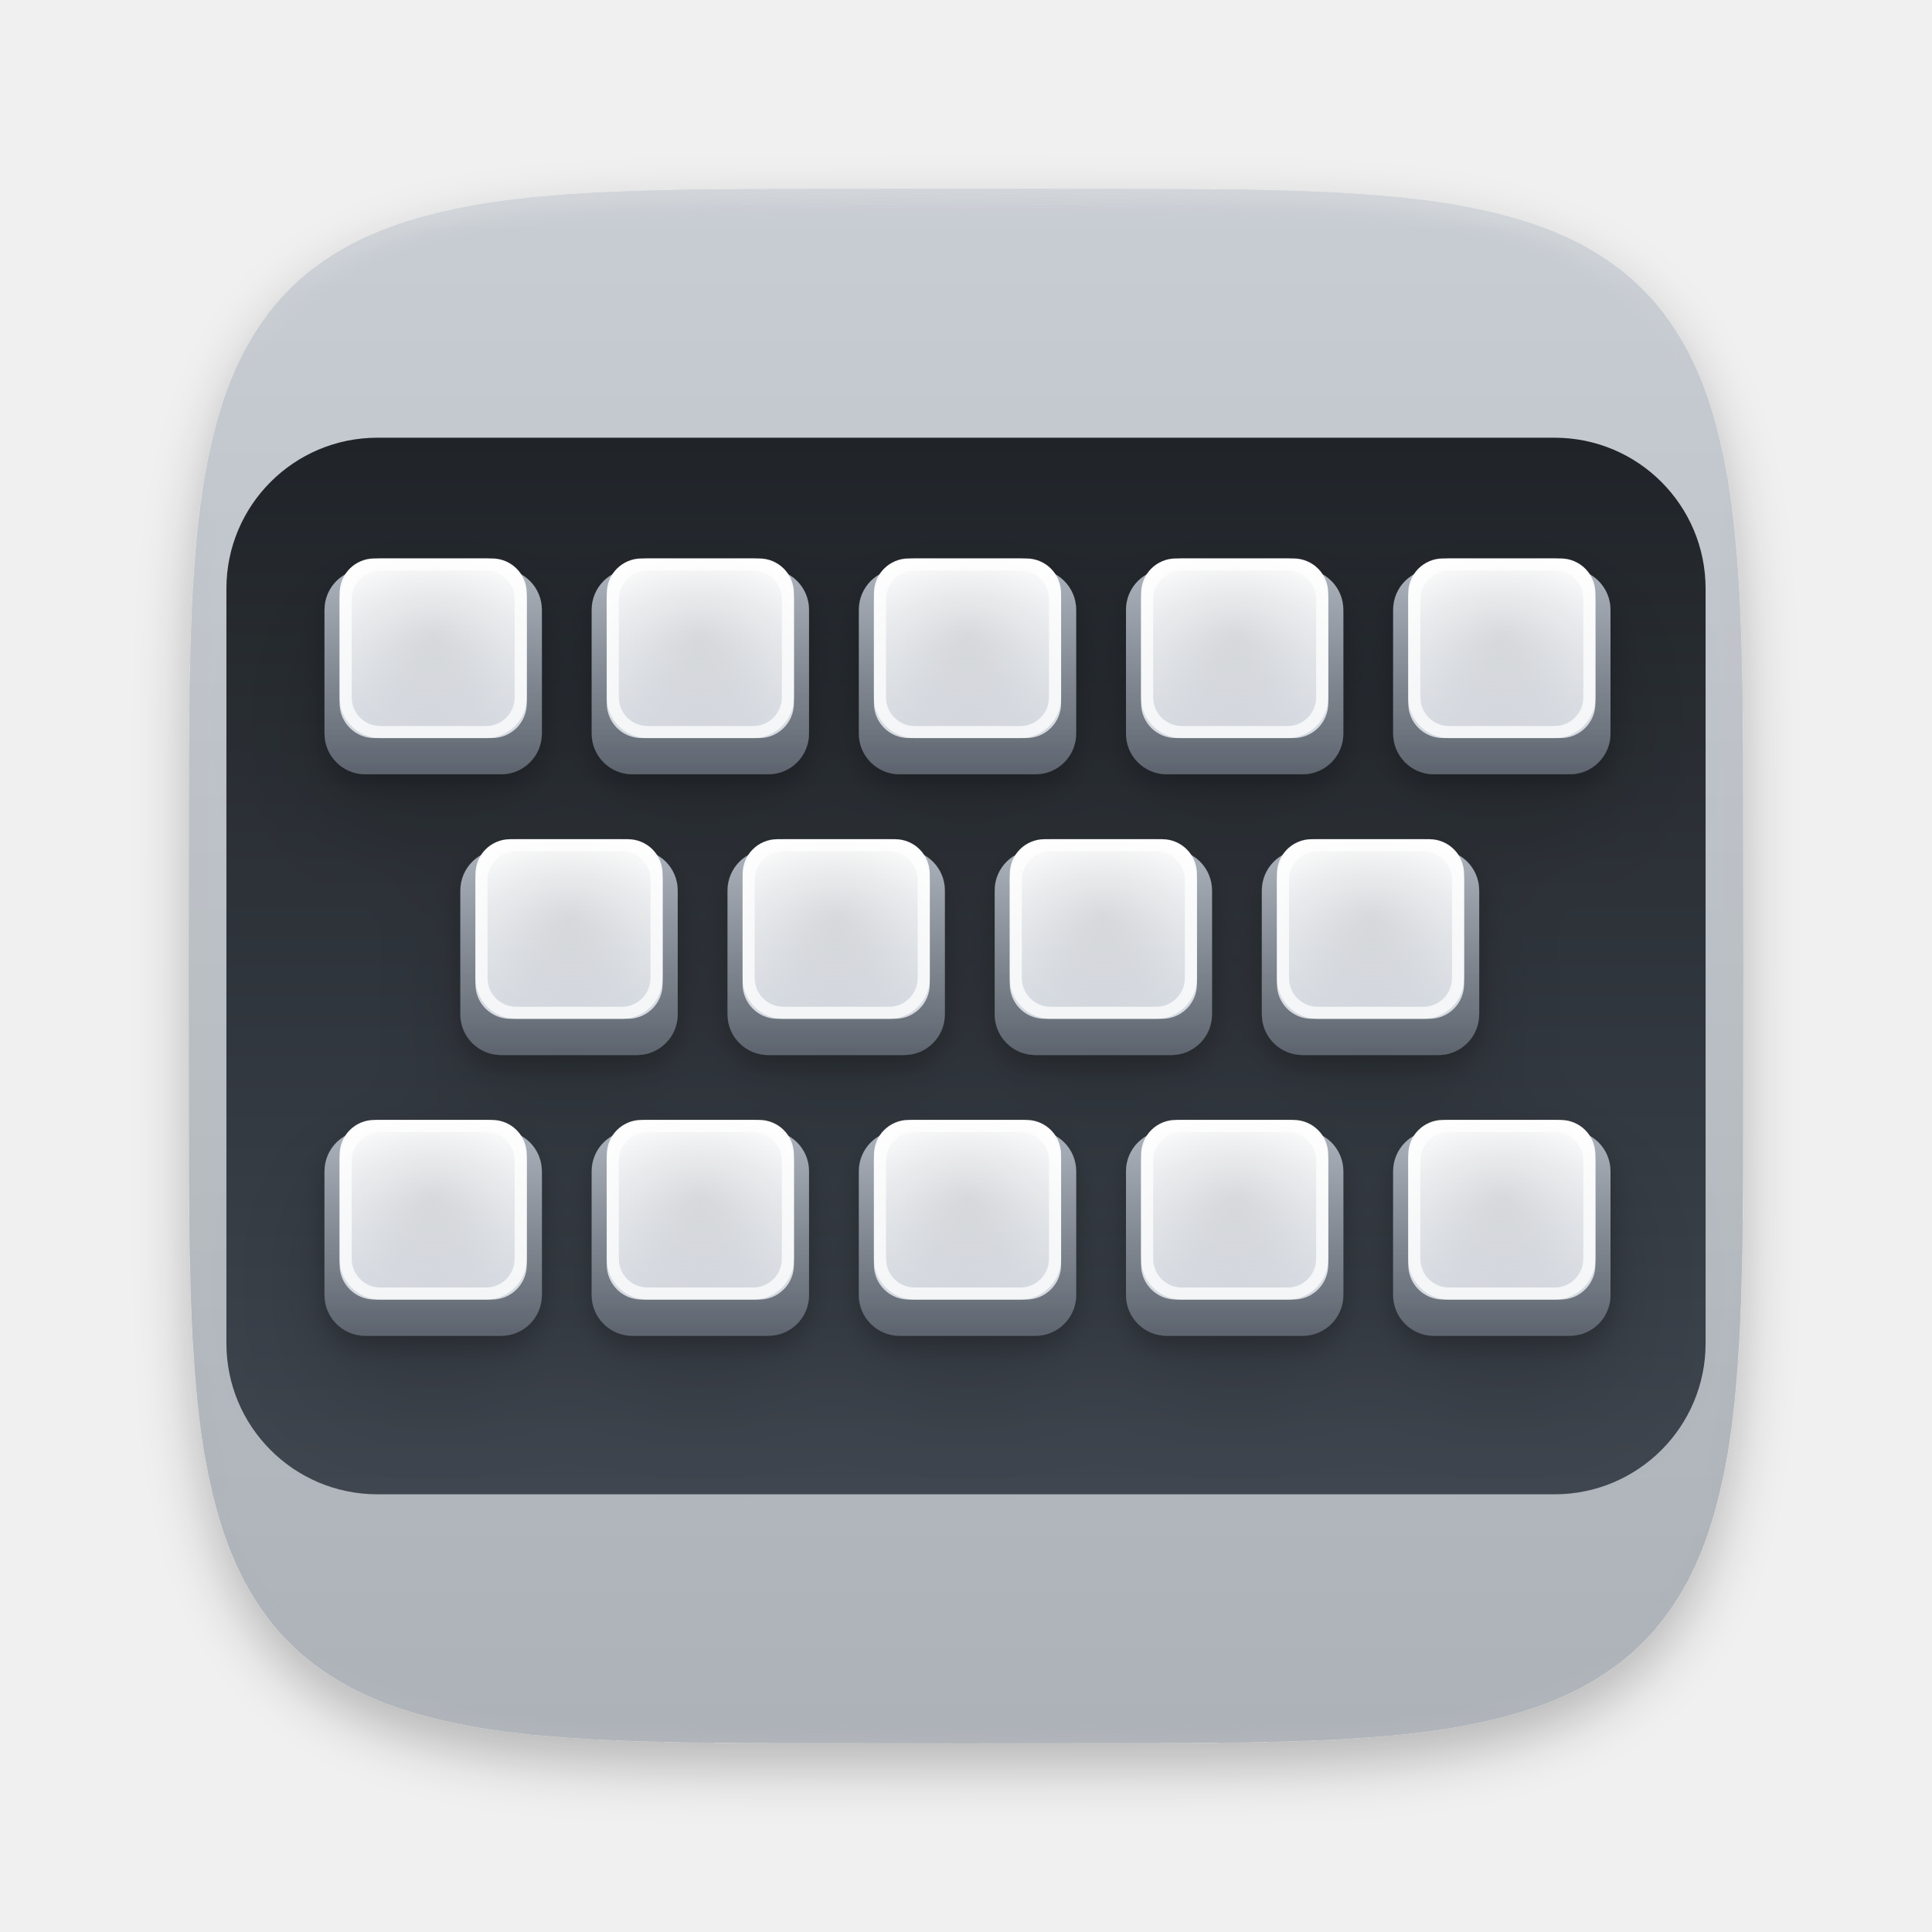
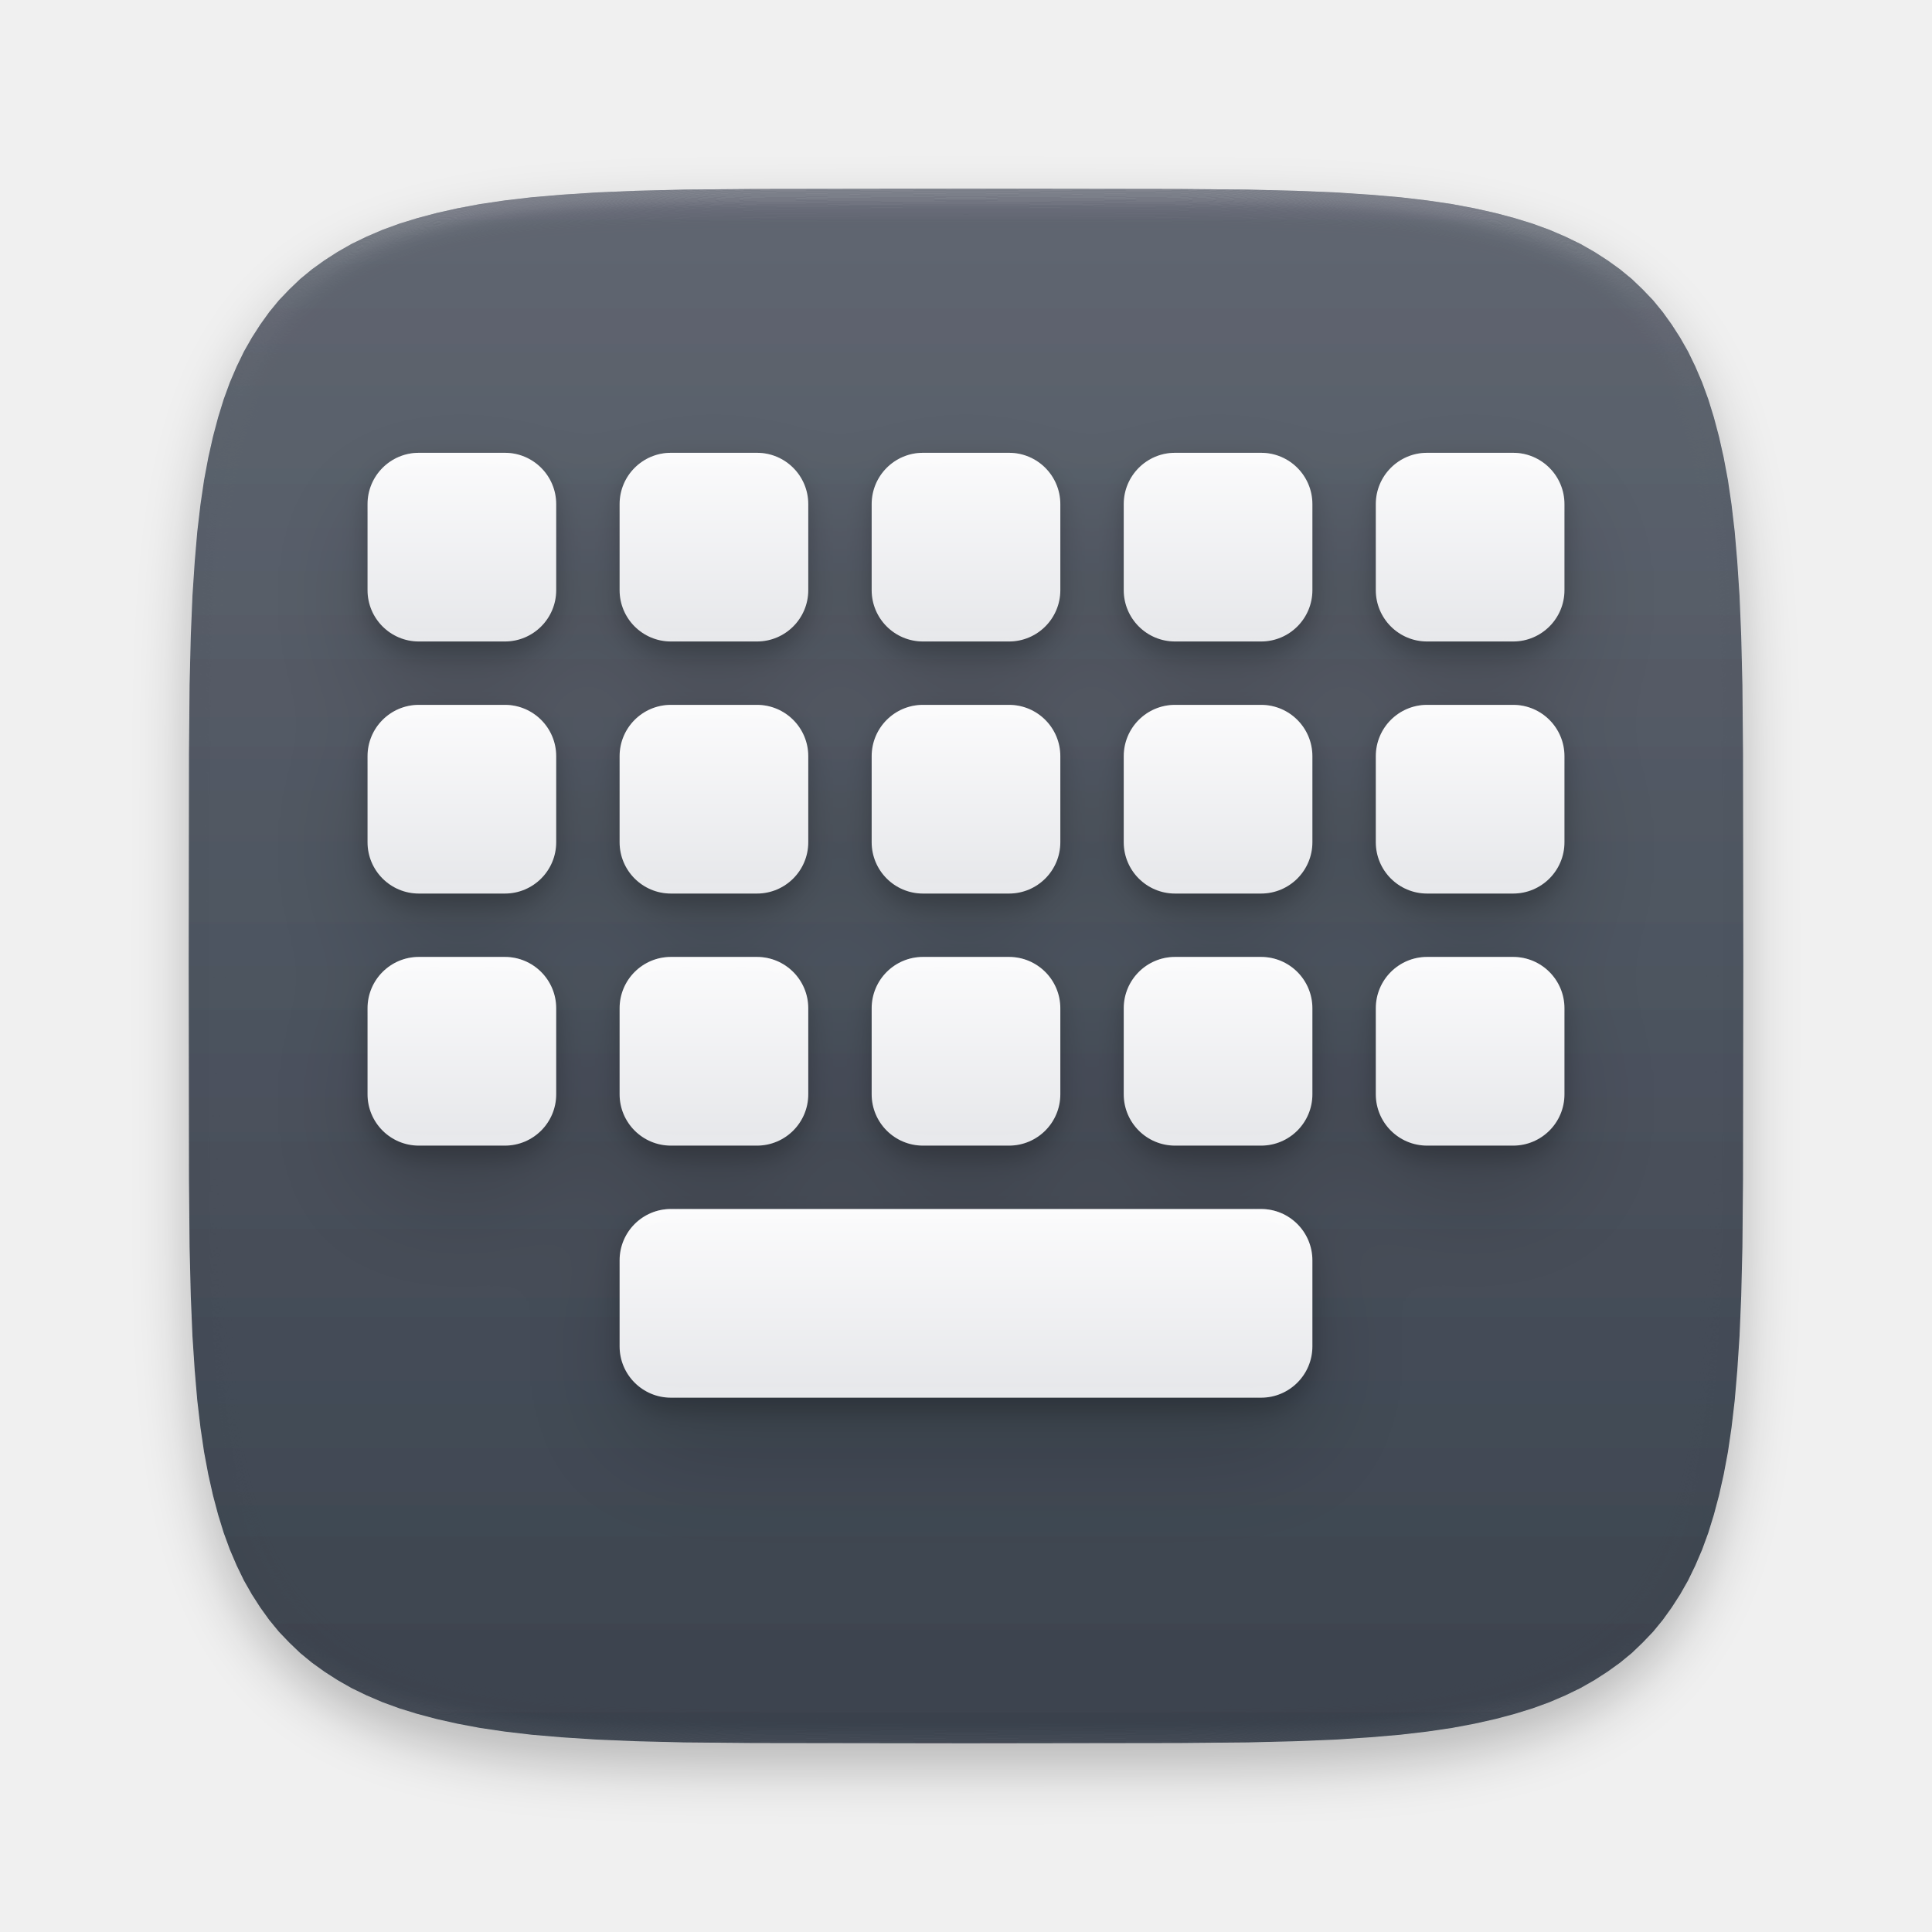
<svg xmlns="http://www.w3.org/2000/svg" width="128" height="128" viewBox="0 0 128 128">
  <defs>
+     <filter id="drop" x="-20%" y="-20%" width="140%" height="150%">
+       <feGaussianBlur in="SourceAlpha" stdDeviation="1.8" />
+       <feOffset dy="1.6" />
+       <feComponentTransfer>
+         <feFuncA type="linear" slope=".24" />
+       </feComponentTransfer>
+       <feMerge>
+         <feMergeNode />
+         <feMergeNode in="SourceGraphic" />
+       </feMerge>
+     </filter>
+     <filter id="cast" x="-40%" y="-40%" width="180%" height="200%" color-interpolation-filters="sRGB">
+       <feGaussianBlur in="SourceAlpha" stdDeviation="3.6" result="a" />
+       <feOffset in="a" dy="3.4" result="a2" />
+       <feComponentTransfer in="a2" result="amb">
+         <feFuncA type="linear" slope=".18" />
+       </feComponentTransfer>
+       <feGaussianBlur in="SourceAlpha" stdDeviation=".8" result="c" />
+       <feOffset in="c" dy=".8" result="c2" />
+       <feComponentTransfer in="c2" result="con">
+         <feFuncA type="linear" slope=".22" />
+       </feComponentTransfer>
+       <feGaussianBlur in="SourceAlpha" stdDeviation=".7" result="bump" />
+       <feSpecularLighting in="bump" surfaceScale="5" specularConstant=".7" specularExponent="22" lighting-color="#fff" result="s1">
+         <feDistantLight azimuth="270" elevation="22" />
+       </feSpecularLighting>
+       <feSpecularLighting in="bump" surfaceScale="5" specularConstant=".32" specularExponent="26" lighting-color="#fff" result="s2">
+         <feDistantLight azimuth="90" elevation="18" />
+       </feSpecularLighting>
+       <feComposite in="s1" in2="s2" operator="arithmetic" k2="1" k3="1" result="s" />
+       <feComposite in="s" in2="SourceAlpha" operator="in" result="light" />
+       <feMerge>
+         <feMergeNode in="amb" />
+         <feMergeNode in="con" />
+         <feMergeNode in="SourceGraphic" />
+         <feMergeNode in="light" />
+       </feMerge>
+     </filter>
    <filter id="edge" x="-5%" y="-5%" width="110%" height="110%" color-interpolation-filters="sRGB">
      <feGaussianBlur in="SourceAlpha" stdDeviation="1.1" result="bump" />
      <feSpecularLighting in="bump" surfaceScale="7" specularConstant=".7" specularExponent="22" lighting-color="#fff" result="s1">
        <feDistantLight azimuth="270" elevation="22" />
      </feSpecularLighting>
      <feSpecularLighting in="bump" surfaceScale="7" specularConstant=".32" specularExponent="26" lighting-color="#fff" result="s2">
        <feDistantLight azimuth="90" elevation="18" />
      </feSpecularLighting>
      <feComposite in="s1" in2="s2" operator="arithmetic" k2="1" k3="1" result="s" />
      <feComposite in="s" in2="SourceAlpha" operator="in" result="light" />
      <feMerge>
        <feMergeNode in="light" />
      </feMerge>
    </filter>
-     <filter id="drop" x="-20%" y="-20%" width="140%" height="150%">
-       <feGaussianBlur in="SourceAlpha" stdDeviation="1.8" />
-       <feOffset dy="1.6" />
-       <feComponentTransfer>
-         <feFuncA type="linear" slope=".24" />
-       </feComponentTransfer>
-       <feMerge>
-         <feMergeNode />
-         <feMergeNode in="SourceGraphic" />
-       </feMerge>
-     </filter>
-     <filter id="cast" x="-40%" y="-40%" width="180%" height="200%">
-       <feGaussianBlur in="SourceAlpha" stdDeviation="3.6" result="a" />
-       <feOffset in="a" dy="3.4" result="a2" />
-       <feComponentTransfer in="a2" result="amb">
-         <feFuncA type="linear" slope=".18" />
-       </feComponentTransfer>
-       <feGaussianBlur in="SourceAlpha" stdDeviation=".8" result="c" />
-       <feOffset in="c" dy=".8" result="c2" />
-       <feComponentTransfer in="c2" result="con">
-         <feFuncA type="linear" slope=".22" />
-       </feComponentTransfer>
-       <feMerge>
-         <feMergeNode in="amb" />
-         <feMergeNode in="con" />
-         <feMergeNode in="SourceGraphic" />
-       </feMerge>
-     </filter>
-     <filter id="soft" x="-40%" y="-40%" width="180%" height="180%">
-       <feGaussianBlur stdDeviation="2.2" />
-     </filter>
-     <filter id="glowf" x="-40%" y="-40%" width="180%" height="180%">
-       <feGaussianBlur stdDeviation="2.2" />
-     </filter>
-     <linearGradient id="chrome" x1="0" y1="0" x2="1" y2="0">
-       <stop offset="0" stop-color="#5f656d" />
-       <stop offset=".22" stop-color="#e9edf1" />
-       <stop offset=".38" stop-color="#ffffff" />
-       <stop offset=".55" stop-color="#aab1b9" />
-       <stop offset=".78" stop-color="#e3e7ec" />
-       <stop offset="1" stop-color="#565c64" />
+     <linearGradient id="rim" x1="0" y1="0" x2="0" y2="1">
+       <stop offset="0" stop-color="#fff" stop-opacity=".9" />
+       <stop offset=".24" stop-color="#fff" stop-opacity="0" />
+       <stop offset=".74" stop-color="#fff" stop-opacity="0" />
+       <stop offset="1" stop-color="#fff" stop-opacity=".55" />
    </linearGradient>
-     <linearGradient id="chromev" x1="0" y1="0" x2="0" y2="1">
-       <stop offset="0" stop-color="#ffffff" />
-       <stop offset=".45" stop-color="#b3bac2" />
-       <stop offset=".55" stop-color="#7d848d" />
-       <stop offset="1" stop-color="#d9dde2" />
-     </linearGradient>
-     <linearGradient id="kctop" x1="0" y1="0" x2="0" y2="1">
-       <stop offset="0" stop-color="#ffffff" />
-       <stop offset="1" stop-color="#d3d8df" />
-     </linearGradient>
-     <linearGradient id="kcside" x1="0" y1="0" x2="0" y2="1">
-       <stop offset="0" stop-color="#aab1bb" />
-       <stop offset="1" stop-color="#5b626c" />
-     </linearGradient>
-     <radialGradient id="dish" cx=".5" cy=".45" r=".6">
-       <stop offset="0" stop-color="#000" stop-opacity=".09" />
-       <stop offset="1" stop-color="#000" stop-opacity="0" />
-     </radialGradient>
-     <pattern id="scan" width="2" height="2" patternUnits="userSpaceOnUse">
-       <rect width="2" height="1" fill="#000" fill-opacity=".22" />
-     </pattern>
    <clipPath id="clip">
      <path d="M115.50 64.00L115.48 78.11L115.44 82.61L115.36 85.87L115.25 88.52L115.10 90.79L114.93 92.78L114.72 94.57L114.48 96.20L114.20 97.69L113.89 99.07L113.55 100.35L113.18 101.55L112.77 102.67L112.32 103.72L111.84 104.71L111.31 105.64L110.75 106.51L110.16 107.33L109.52 108.11L108.83 108.83L108.11 109.52L107.33 110.16L106.51 110.75L105.64 111.31L104.71 111.84L103.72 112.32L102.67 112.77L101.55 113.18L100.35 113.55L99.07 113.89L97.69 114.20L96.20 114.48L94.57 114.72L92.78 114.93L90.79 115.10L88.52 115.25L85.87 115.36L82.61 115.44L78.11 115.48L64.00 115.50L49.89 115.48L45.39 115.44L42.13 115.36L39.48 115.25L37.21 115.10L35.22 114.93L33.43 114.72L31.80 114.48L30.31 114.20L28.93 113.89L27.65 113.55L26.45 113.18L25.33 112.77L24.28 112.32L23.29 111.84L22.36 111.31L21.49 110.75L20.67 110.16L19.89 109.52L19.17 108.83L18.48 108.11L17.84 107.33L17.25 106.51L16.69 105.64L16.16 104.71L15.68 103.72L15.23 102.67L14.82 101.55L14.45 100.35L14.11 99.07L13.80 97.69L13.52 96.20L13.28 94.57L13.07 92.78L12.90 90.79L12.75 88.52L12.64 85.87L12.56 82.61L12.52 78.11L12.50 64.00L12.52 49.89L12.56 45.39L12.64 42.13L12.75 39.48L12.90 37.21L13.07 35.22L13.28 33.43L13.52 31.80L13.80 30.31L14.11 28.93L14.45 27.65L14.82 26.45L15.23 25.33L15.68 24.28L16.16 23.29L16.69 22.36L17.25 21.49L17.84 20.67L18.48 19.89L19.17 19.17L19.89 18.48L20.67 17.84L21.49 17.25L22.36 16.69L23.29 16.16L24.28 15.68L25.33 15.23L26.45 14.82L27.65 14.45L28.93 14.11L30.31 13.80L31.80 13.52L33.43 13.28L35.22 13.07L37.21 12.90L39.48 12.75L42.13 12.64L45.39 12.56L49.89 12.52L64.00 12.50L78.11 12.52L82.61 12.56L85.87 12.64L88.52 12.75L90.79 12.90L92.78 13.07L94.57 13.28L96.20 13.52L97.69 13.80L99.07 14.11L100.35 14.45L101.55 14.82L102.67 15.23L103.72 15.68L104.71 16.16L105.64 16.69L106.51 17.25L107.33 17.84L108.11 18.48L108.83 19.17L109.52 19.89L110.16 20.67L110.75 21.49L111.31 22.36L111.84 23.29L112.32 24.28L112.77 25.33L113.18 26.45L113.55 27.65L113.89 28.93L114.20 30.31L114.48 31.80L114.72 33.43L114.93 35.22L115.10 37.21L115.25 39.48L115.36 42.13L115.44 45.39L115.48 49.89Z" />
    </clipPath>
-     <clipPath id="scr">
-       <path d="M104.50 64.00L104.49 75.09L104.45 78.63L104.39 81.20L104.30 83.28L104.19 85.06L104.05 86.63L103.88 88.04L103.70 89.32L103.48 90.49L103.24 91.58L102.97 92.59L102.67 93.53L102.35 94.41L102.00 95.24L101.62 96.01L101.21 96.74L100.77 97.43L100.30 98.08L99.79 98.69L99.26 99.26L98.69 99.79L98.08 100.30L97.43 100.77L96.74 101.21L96.01 101.62L95.24 102.00L94.41 102.35L93.53 102.67L92.59 102.97L91.58 103.24L90.49 103.48L89.32 103.70L88.04 103.88L86.63 104.05L85.06 104.19L83.28 104.30L81.20 104.39L78.63 104.45L75.09 104.49L64.00 104.50L52.91 104.49L49.37 104.45L46.80 104.39L44.72 104.30L42.94 104.19L41.37 104.05L39.96 103.88L38.68 103.70L37.51 103.48L36.42 103.24L35.41 102.97L34.47 102.67L33.59 102.35L32.76 102.00L31.99 101.62L31.26 101.21L30.57 100.77L29.92 100.30L29.31 99.79L28.74 99.26L28.21 98.69L27.70 98.08L27.23 97.43L26.79 96.74L26.38 96.01L26.00 95.24L25.65 94.41L25.33 93.53L25.03 92.59L24.76 91.58L24.52 90.49L24.30 89.32L24.12 88.04L23.95 86.63L23.81 85.06L23.70 83.28L23.61 81.20L23.55 78.63L23.51 75.09L23.50 64.00L23.51 52.91L23.55 49.37L23.61 46.80L23.70 44.72L23.81 42.94L23.95 41.37L24.12 39.96L24.30 38.68L24.52 37.51L24.76 36.42L25.03 35.41L25.33 34.47L25.65 33.59L26.00 32.76L26.38 31.99L26.79 31.26L27.23 30.57L27.70 29.92L28.21 29.31L28.74 28.74L29.31 28.21L29.92 27.70L30.57 27.23L31.26 26.79L31.99 26.38L32.76 26.00L33.59 25.65L34.47 25.33L35.41 25.03L36.42 24.76L37.51 24.52L38.68 24.30L39.96 24.12L41.37 23.95L42.94 23.81L44.72 23.70L46.80 23.61L49.37 23.55L52.91 23.51L64.00 23.50L75.09 23.51L78.63 23.55L81.20 23.61L83.28 23.70L85.06 23.81L86.63 23.95L88.04 24.12L89.32 24.30L90.49 24.52L91.58 24.76L92.59 25.03L93.53 25.33L94.41 25.65L95.24 26.00L96.01 26.38L96.74 26.79L97.43 27.23L98.08 27.70L98.69 28.21L99.26 28.74L99.79 29.31L100.30 29.92L100.77 30.57L101.21 31.26L101.62 31.99L102.00 32.76L102.35 33.59L102.67 34.47L102.97 35.41L103.24 36.42L103.48 37.51L103.70 38.68L103.88 39.96L104.05 41.37L104.19 42.94L104.30 44.72L104.39 46.80L104.45 49.37L104.49 52.91Z" />
-     </clipPath>
-     <linearGradient id="deck" x1="0" y1="0" x2="0" y2="1">
-       <stop offset="0" stop-color="#c7ccd2" />
-       <stop offset="1" stop-color="#acb1b7" />
+     <linearGradient id="tile" x1="0" y1="0" x2="0" y2="1">
+       <stop offset="0" stop-color="#5e646f" />
+       <stop offset="1" stop-color="#39414c" />
    </linearGradient>
-     <linearGradient id="wellg" x1="0" y1="0" x2="0" y2="1">
-       <stop offset="0.000" stop-color="#1d2126" />
-       <stop offset="1.000" stop-color="#3d444d" />
+     <linearGradient id="front" x1="0" y1="0" x2="0" y2="1">
+       <stop offset="0" stop-color="#fbfbfc" />
+       <stop offset="1" stop-color="#e6e7ea" />
    </linearGradient>
  </defs>
  <g filter="url(#drop)">
-     <path d="M115.50 64.00L115.48 78.11L115.44 82.61L115.36 85.87L115.25 88.52L115.10 90.79L114.93 92.78L114.72 94.57L114.48 96.20L114.20 97.69L113.89 99.07L113.55 100.35L113.18 101.55L112.77 102.67L112.32 103.72L111.84 104.71L111.31 105.64L110.75 106.51L110.16 107.33L109.52 108.11L108.83 108.83L108.11 109.52L107.33 110.16L106.51 110.75L105.64 111.31L104.71 111.84L103.72 112.32L102.67 112.77L101.55 113.18L100.35 113.55L99.07 113.89L97.69 114.20L96.20 114.48L94.57 114.72L92.78 114.93L90.79 115.10L88.52 115.25L85.87 115.36L82.61 115.44L78.11 115.48L64.00 115.50L49.89 115.48L45.39 115.44L42.13 115.36L39.48 115.25L37.21 115.10L35.22 114.93L33.43 114.72L31.80 114.48L30.31 114.20L28.93 113.89L27.65 113.55L26.45 113.18L25.33 112.77L24.28 112.32L23.29 111.84L22.36 111.31L21.49 110.75L20.67 110.16L19.89 109.52L19.17 108.83L18.48 108.11L17.84 107.33L17.25 106.51L16.69 105.64L16.16 104.71L15.68 103.72L15.23 102.67L14.82 101.55L14.45 100.35L14.11 99.07L13.80 97.69L13.52 96.20L13.28 94.57L13.07 92.78L12.90 90.79L12.75 88.52L12.64 85.87L12.56 82.61L12.52 78.11L12.50 64.00L12.52 49.89L12.56 45.39L12.64 42.13L12.75 39.48L12.90 37.21L13.07 35.22L13.28 33.43L13.52 31.80L13.80 30.31L14.11 28.93L14.45 27.65L14.82 26.45L15.23 25.33L15.68 24.28L16.16 23.29L16.69 22.36L17.25 21.49L17.84 20.67L18.48 19.89L19.17 19.17L19.89 18.48L20.67 17.84L21.49 17.25L22.36 16.69L23.29 16.16L24.28 15.68L25.33 15.23L26.45 14.82L27.65 14.45L28.93 14.11L30.31 13.80L31.80 13.52L33.43 13.28L35.22 13.07L37.21 12.90L39.48 12.75L42.13 12.64L45.39 12.56L49.89 12.52L64.00 12.50L78.11 12.52L82.61 12.56L85.87 12.64L88.52 12.75L90.79 12.90L92.78 13.07L94.57 13.28L96.20 13.52L97.69 13.80L99.07 14.11L100.35 14.45L101.55 14.82L102.67 15.23L103.72 15.68L104.71 16.16L105.64 16.69L106.51 17.25L107.33 17.84L108.11 18.48L108.83 19.17L109.52 19.89L110.16 20.67L110.75 21.49L111.31 22.36L111.84 23.29L112.32 24.28L112.77 25.33L113.18 26.45L113.55 27.65L113.89 28.93L114.20 30.31L114.48 31.80L114.72 33.43L114.93 35.22L115.10 37.21L115.25 39.48L115.36 42.13L115.44 45.39L115.48 49.89Z" fill="url(#deck)" />
+     <path d="M115.50 64.00L115.48 78.11L115.44 82.61L115.36 85.87L115.25 88.52L115.10 90.79L114.93 92.78L114.72 94.57L114.48 96.20L114.20 97.69L113.89 99.07L113.55 100.35L113.18 101.55L112.77 102.67L112.32 103.72L111.84 104.71L111.31 105.64L110.75 106.51L110.16 107.33L109.52 108.11L108.83 108.83L108.11 109.52L107.33 110.16L106.51 110.75L105.64 111.31L104.71 111.84L103.72 112.32L102.67 112.77L101.55 113.18L100.35 113.55L99.07 113.89L97.69 114.20L96.20 114.48L94.57 114.72L92.78 114.93L90.79 115.10L88.52 115.25L85.87 115.36L82.61 115.44L78.11 115.48L64.00 115.50L49.89 115.48L45.39 115.44L42.13 115.36L39.48 115.25L37.21 115.10L35.22 114.93L33.43 114.72L31.80 114.48L30.31 114.20L28.93 113.89L27.65 113.55L26.45 113.18L25.33 112.77L24.28 112.32L23.29 111.84L22.36 111.31L21.49 110.75L20.67 110.16L19.89 109.52L19.17 108.83L18.48 108.11L17.84 107.33L17.25 106.51L16.69 105.64L16.16 104.71L15.68 103.72L15.23 102.67L14.82 101.55L14.45 100.35L14.11 99.07L13.80 97.69L13.52 96.20L13.28 94.57L13.07 92.78L12.90 90.79L12.75 88.52L12.64 85.87L12.56 82.61L12.52 78.11L12.50 64.00L12.52 49.89L12.56 45.39L12.64 42.13L12.75 39.48L12.90 37.21L13.07 35.22L13.28 33.43L13.52 31.80L13.80 30.31L14.11 28.93L14.45 27.65L14.82 26.45L15.23 25.33L15.68 24.28L16.16 23.29L16.69 22.36L17.25 21.49L17.84 20.67L18.48 19.89L19.17 19.17L19.89 18.48L20.67 17.84L21.49 17.25L22.36 16.69L23.29 16.16L24.28 15.68L25.33 15.23L26.45 14.82L27.65 14.45L28.93 14.11L30.31 13.80L31.80 13.52L33.43 13.28L35.22 13.07L37.21 12.90L39.48 12.75L42.13 12.64L45.39 12.56L49.89 12.52L64.00 12.50L78.11 12.52L82.61 12.56L85.87 12.64L88.52 12.75L90.79 12.90L92.78 13.07L94.57 13.28L96.20 13.52L97.69 13.80L99.07 14.11L100.35 14.45L101.55 14.82L102.67 15.23L103.72 15.68L104.71 16.16L105.64 16.69L106.51 17.25L107.33 17.84L108.11 18.48L108.83 19.17L109.52 19.89L110.16 20.67L110.75 21.49L111.31 22.36L111.84 23.29L112.32 24.28L112.77 25.33L113.18 26.45L113.55 27.65L113.89 28.93L114.20 30.31L114.48 31.80L114.72 33.43L114.93 35.22L115.10 37.21L115.25 39.48L115.36 42.13L115.44 45.39L115.48 49.89Z" fill="url(#tile)" />
  </g>
  <g clip-path="url(#clip)">
-     <rect x="15" y="29" width="98" height="70" rx="10" fill="url(#wellg)" />
-     <rect x="15" y="29" width="98" height="70" rx="10" fill="none" stroke="url(#groove)" stroke-width="1.4" />
-     <g filter="url(#cast)">
-       <rect x="21.5" y="37.7" width="14.4" height="13.6" rx="2.7" fill="url(#kcside)" />
-       <rect x="22.5" y="37.0" width="12.4" height="11.9" rx="2.3" fill="url(#kctop)" />
-       <rect x="22.5" y="37.0" width="12.4" height="11.9" rx="2.3" fill="url(#dish)" />
-       <rect x="22.9" y="37.4" width="11.6" height="11.1" rx="2.3" fill="none" stroke="#fff" stroke-opacity=".75" stroke-width=".8" />
-       <rect x="39.2" y="37.7" width="14.4" height="13.6" rx="2.7" fill="url(#kcside)" />
-       <rect x="40.2" y="37.0" width="12.4" height="11.9" rx="2.3" fill="url(#kctop)" />
-       <rect x="40.2" y="37.0" width="12.4" height="11.9" rx="2.3" fill="url(#dish)" />
-       <rect x="40.6" y="37.4" width="11.6" height="11.1" rx="2.3" fill="none" stroke="#fff" stroke-opacity=".75" stroke-width=".8" />
-       <rect x="56.9" y="37.7" width="14.4" height="13.6" rx="2.7" fill="url(#kcside)" />
-       <rect x="57.9" y="37.0" width="12.4" height="11.9" rx="2.3" fill="url(#kctop)" />
-       <rect x="57.9" y="37.0" width="12.4" height="11.9" rx="2.3" fill="url(#dish)" />
-       <rect x="58.3" y="37.4" width="11.6" height="11.1" rx="2.3" fill="none" stroke="#fff" stroke-opacity=".75" stroke-width=".8" />
-       <rect x="74.6" y="37.7" width="14.4" height="13.6" rx="2.7" fill="url(#kcside)" />
-       <rect x="75.6" y="37.0" width="12.4" height="11.9" rx="2.3" fill="url(#kctop)" />
-       <rect x="75.6" y="37.0" width="12.4" height="11.9" rx="2.3" fill="url(#dish)" />
-       <rect x="76.0" y="37.4" width="11.6" height="11.1" rx="2.3" fill="none" stroke="#fff" stroke-opacity=".75" stroke-width=".8" />
-       <rect x="92.3" y="37.7" width="14.4" height="13.6" rx="2.7" fill="url(#kcside)" />
-       <rect x="93.3" y="37.0" width="12.4" height="11.9" rx="2.3" fill="url(#kctop)" />
-       <rect x="93.3" y="37.0" width="12.4" height="11.9" rx="2.3" fill="url(#dish)" />
-       <rect x="93.7" y="37.4" width="11.6" height="11.1" rx="2.3" fill="none" stroke="#fff" stroke-opacity=".75" stroke-width=".8" />
-       <rect x="30.5" y="56.3" width="14.4" height="13.6" rx="2.7" fill="url(#kcside)" />
-       <rect x="31.5" y="55.6" width="12.4" height="11.9" rx="2.3" fill="url(#kctop)" />
-       <rect x="31.5" y="55.6" width="12.4" height="11.9" rx="2.3" fill="url(#dish)" />
-       <rect x="31.9" y="56.0" width="11.6" height="11.1" rx="2.3" fill="none" stroke="#fff" stroke-opacity=".75" stroke-width=".8" />
-       <rect x="48.2" y="56.3" width="14.4" height="13.6" rx="2.7" fill="url(#kcside)" />
-       <rect x="49.2" y="55.6" width="12.4" height="11.9" rx="2.3" fill="url(#kctop)" />
-       <rect x="49.2" y="55.6" width="12.4" height="11.9" rx="2.3" fill="url(#dish)" />
-       <rect x="49.6" y="56.0" width="11.6" height="11.1" rx="2.3" fill="none" stroke="#fff" stroke-opacity=".75" stroke-width=".8" />
-       <rect x="65.9" y="56.3" width="14.4" height="13.6" rx="2.7" fill="url(#kcside)" />
-       <rect x="66.9" y="55.6" width="12.4" height="11.9" rx="2.3" fill="url(#kctop)" />
-       <rect x="66.9" y="55.6" width="12.4" height="11.9" rx="2.3" fill="url(#dish)" />
-       <rect x="67.3" y="56.0" width="11.6" height="11.1" rx="2.3" fill="none" stroke="#fff" stroke-opacity=".75" stroke-width=".8" />
-       <rect x="83.6" y="56.3" width="14.4" height="13.6" rx="2.7" fill="url(#kcside)" />
-       <rect x="84.6" y="55.6" width="12.4" height="11.9" rx="2.3" fill="url(#kctop)" />
-       <rect x="84.6" y="55.6" width="12.4" height="11.9" rx="2.3" fill="url(#dish)" />
-       <rect x="85.0" y="56.0" width="11.6" height="11.1" rx="2.3" fill="none" stroke="#fff" stroke-opacity=".75" stroke-width=".8" />
-       <rect x="21.5" y="74.9" width="14.4" height="13.6" rx="2.7" fill="url(#kcside)" />
-       <rect x="22.5" y="74.2" width="12.4" height="11.9" rx="2.3" fill="url(#kctop)" />
-       <rect x="22.5" y="74.2" width="12.4" height="11.9" rx="2.3" fill="url(#dish)" />
-       <rect x="22.9" y="74.6" width="11.6" height="11.1" rx="2.3" fill="none" stroke="#fff" stroke-opacity=".75" stroke-width=".8" />
-       <rect x="39.2" y="74.9" width="14.4" height="13.6" rx="2.7" fill="url(#kcside)" />
-       <rect x="40.2" y="74.2" width="12.4" height="11.9" rx="2.3" fill="url(#kctop)" />
-       <rect x="40.2" y="74.2" width="12.4" height="11.9" rx="2.3" fill="url(#dish)" />
-       <rect x="40.6" y="74.6" width="11.6" height="11.1" rx="2.3" fill="none" stroke="#fff" stroke-opacity=".75" stroke-width=".8" />
-       <rect x="56.9" y="74.9" width="14.4" height="13.6" rx="2.7" fill="url(#kcside)" />
-       <rect x="57.9" y="74.2" width="12.4" height="11.9" rx="2.3" fill="url(#kctop)" />
-       <rect x="57.9" y="74.2" width="12.4" height="11.9" rx="2.3" fill="url(#dish)" />
-       <rect x="58.3" y="74.6" width="11.6" height="11.1" rx="2.3" fill="none" stroke="#fff" stroke-opacity=".75" stroke-width=".8" />
-       <rect x="74.6" y="74.9" width="14.4" height="13.6" rx="2.7" fill="url(#kcside)" />
-       <rect x="75.6" y="74.2" width="12.4" height="11.9" rx="2.3" fill="url(#kctop)" />
-       <rect x="75.6" y="74.2" width="12.4" height="11.9" rx="2.3" fill="url(#dish)" />
-       <rect x="76.0" y="74.6" width="11.6" height="11.1" rx="2.3" fill="none" stroke="#fff" stroke-opacity=".75" stroke-width=".8" />
-       <rect x="92.3" y="74.9" width="14.4" height="13.6" rx="2.7" fill="url(#kcside)" />
-       <rect x="93.3" y="74.2" width="12.4" height="11.9" rx="2.3" fill="url(#kctop)" />
-       <rect x="93.3" y="74.2" width="12.4" height="11.9" rx="2.3" fill="url(#dish)" />
-       <rect x="93.7" y="74.6" width="11.6" height="11.1" rx="2.3" fill="none" stroke="#fff" stroke-opacity=".75" stroke-width=".8" />
+     <g filter="url(#cast)" fill="url(#front)">
+       <rect x="24.35" y="30.00" width="12.5" height="12.5" rx="3.4" />
+       <rect x="41.05" y="30.00" width="12.5" height="12.5" rx="3.4" />
+       <rect x="57.75" y="30.00" width="12.5" height="12.5" rx="3.4" />
+       <rect x="74.45" y="30.00" width="12.5" height="12.5" rx="3.4" />
+       <rect x="91.15" y="30.00" width="12.5" height="12.5" rx="3.4" />
+       <rect x="24.35" y="46.70" width="12.5" height="12.5" rx="3.4" />
+       <rect x="41.05" y="46.70" width="12.5" height="12.5" rx="3.4" />
+       <rect x="57.75" y="46.70" width="12.5" height="12.5" rx="3.4" />
+       <rect x="74.45" y="46.70" width="12.5" height="12.5" rx="3.4" />
+       <rect x="91.15" y="46.70" width="12.5" height="12.5" rx="3.4" />
+       <rect x="24.35" y="63.40" width="12.5" height="12.5" rx="3.4" />
+       <rect x="41.05" y="63.40" width="12.5" height="12.5" rx="3.4" />
+       <rect x="57.75" y="63.40" width="12.5" height="12.5" rx="3.4" />
+       <rect x="74.45" y="63.40" width="12.5" height="12.5" rx="3.4" />
+       <rect x="91.15" y="63.40" width="12.5" height="12.5" rx="3.4" />
+       <rect x="41.05" y="80.10" width="45.90" height="12.5" rx="3.4" />
    </g>
    <path d="M115.50 64.00L115.48 78.11L115.44 82.61L115.36 85.87L115.25 88.52L115.10 90.79L114.93 92.78L114.72 94.57L114.48 96.20L114.20 97.69L113.89 99.07L113.55 100.35L113.18 101.55L112.77 102.67L112.32 103.72L111.84 104.71L111.31 105.64L110.75 106.51L110.16 107.33L109.52 108.11L108.83 108.83L108.11 109.52L107.33 110.16L106.51 110.75L105.64 111.31L104.71 111.84L103.72 112.32L102.67 112.77L101.55 113.18L100.35 113.55L99.07 113.89L97.69 114.20L96.20 114.48L94.57 114.72L92.78 114.93L90.79 115.10L88.52 115.25L85.87 115.36L82.61 115.44L78.11 115.48L64.00 115.50L49.89 115.48L45.39 115.44L42.13 115.36L39.48 115.25L37.21 115.10L35.22 114.93L33.43 114.72L31.80 114.48L30.31 114.20L28.93 113.89L27.65 113.55L26.45 113.18L25.33 112.77L24.28 112.32L23.29 111.84L22.36 111.31L21.49 110.75L20.67 110.16L19.89 109.52L19.17 108.83L18.48 108.11L17.84 107.33L17.25 106.51L16.69 105.64L16.16 104.71L15.68 103.72L15.23 102.67L14.82 101.55L14.45 100.35L14.11 99.07L13.80 97.69L13.52 96.20L13.28 94.57L13.07 92.78L12.90 90.79L12.75 88.52L12.64 85.87L12.56 82.61L12.52 78.11L12.50 64.00L12.52 49.89L12.56 45.39L12.64 42.13L12.75 39.48L12.90 37.21L13.07 35.22L13.28 33.43L13.52 31.80L13.80 30.31L14.11 28.93L14.45 27.65L14.82 26.45L15.23 25.33L15.68 24.28L16.16 23.29L16.69 22.36L17.25 21.49L17.84 20.67L18.48 19.89L19.17 19.17L19.89 18.48L20.67 17.84L21.49 17.25L22.36 16.69L23.29 16.16L24.28 15.68L25.33 15.23L26.45 14.82L27.65 14.45L28.93 14.11L30.31 13.80L31.80 13.52L33.43 13.28L35.22 13.07L37.21 12.90L39.48 12.75L42.13 12.64L45.39 12.56L49.89 12.52L64.00 12.50L78.11 12.52L82.61 12.56L85.87 12.64L88.52 12.75L90.79 12.90L92.78 13.07L94.57 13.28L96.20 13.52L97.69 13.80L99.07 14.11L100.35 14.45L101.55 14.82L102.67 15.23L103.72 15.68L104.71 16.16L105.64 16.69L106.51 17.25L107.33 17.84L108.11 18.48L108.83 19.17L109.52 19.89L110.16 20.67L110.75 21.49L111.31 22.36L111.84 23.29L112.32 24.28L112.77 25.33L113.18 26.45L113.55 27.65L113.89 28.93L114.20 30.31L114.48 31.80L114.72 33.43L114.93 35.22L115.10 37.21L115.25 39.48L115.36 42.13L115.44 45.39L115.48 49.89Z" filter="url(#edge)" />
  </g>
</svg>
